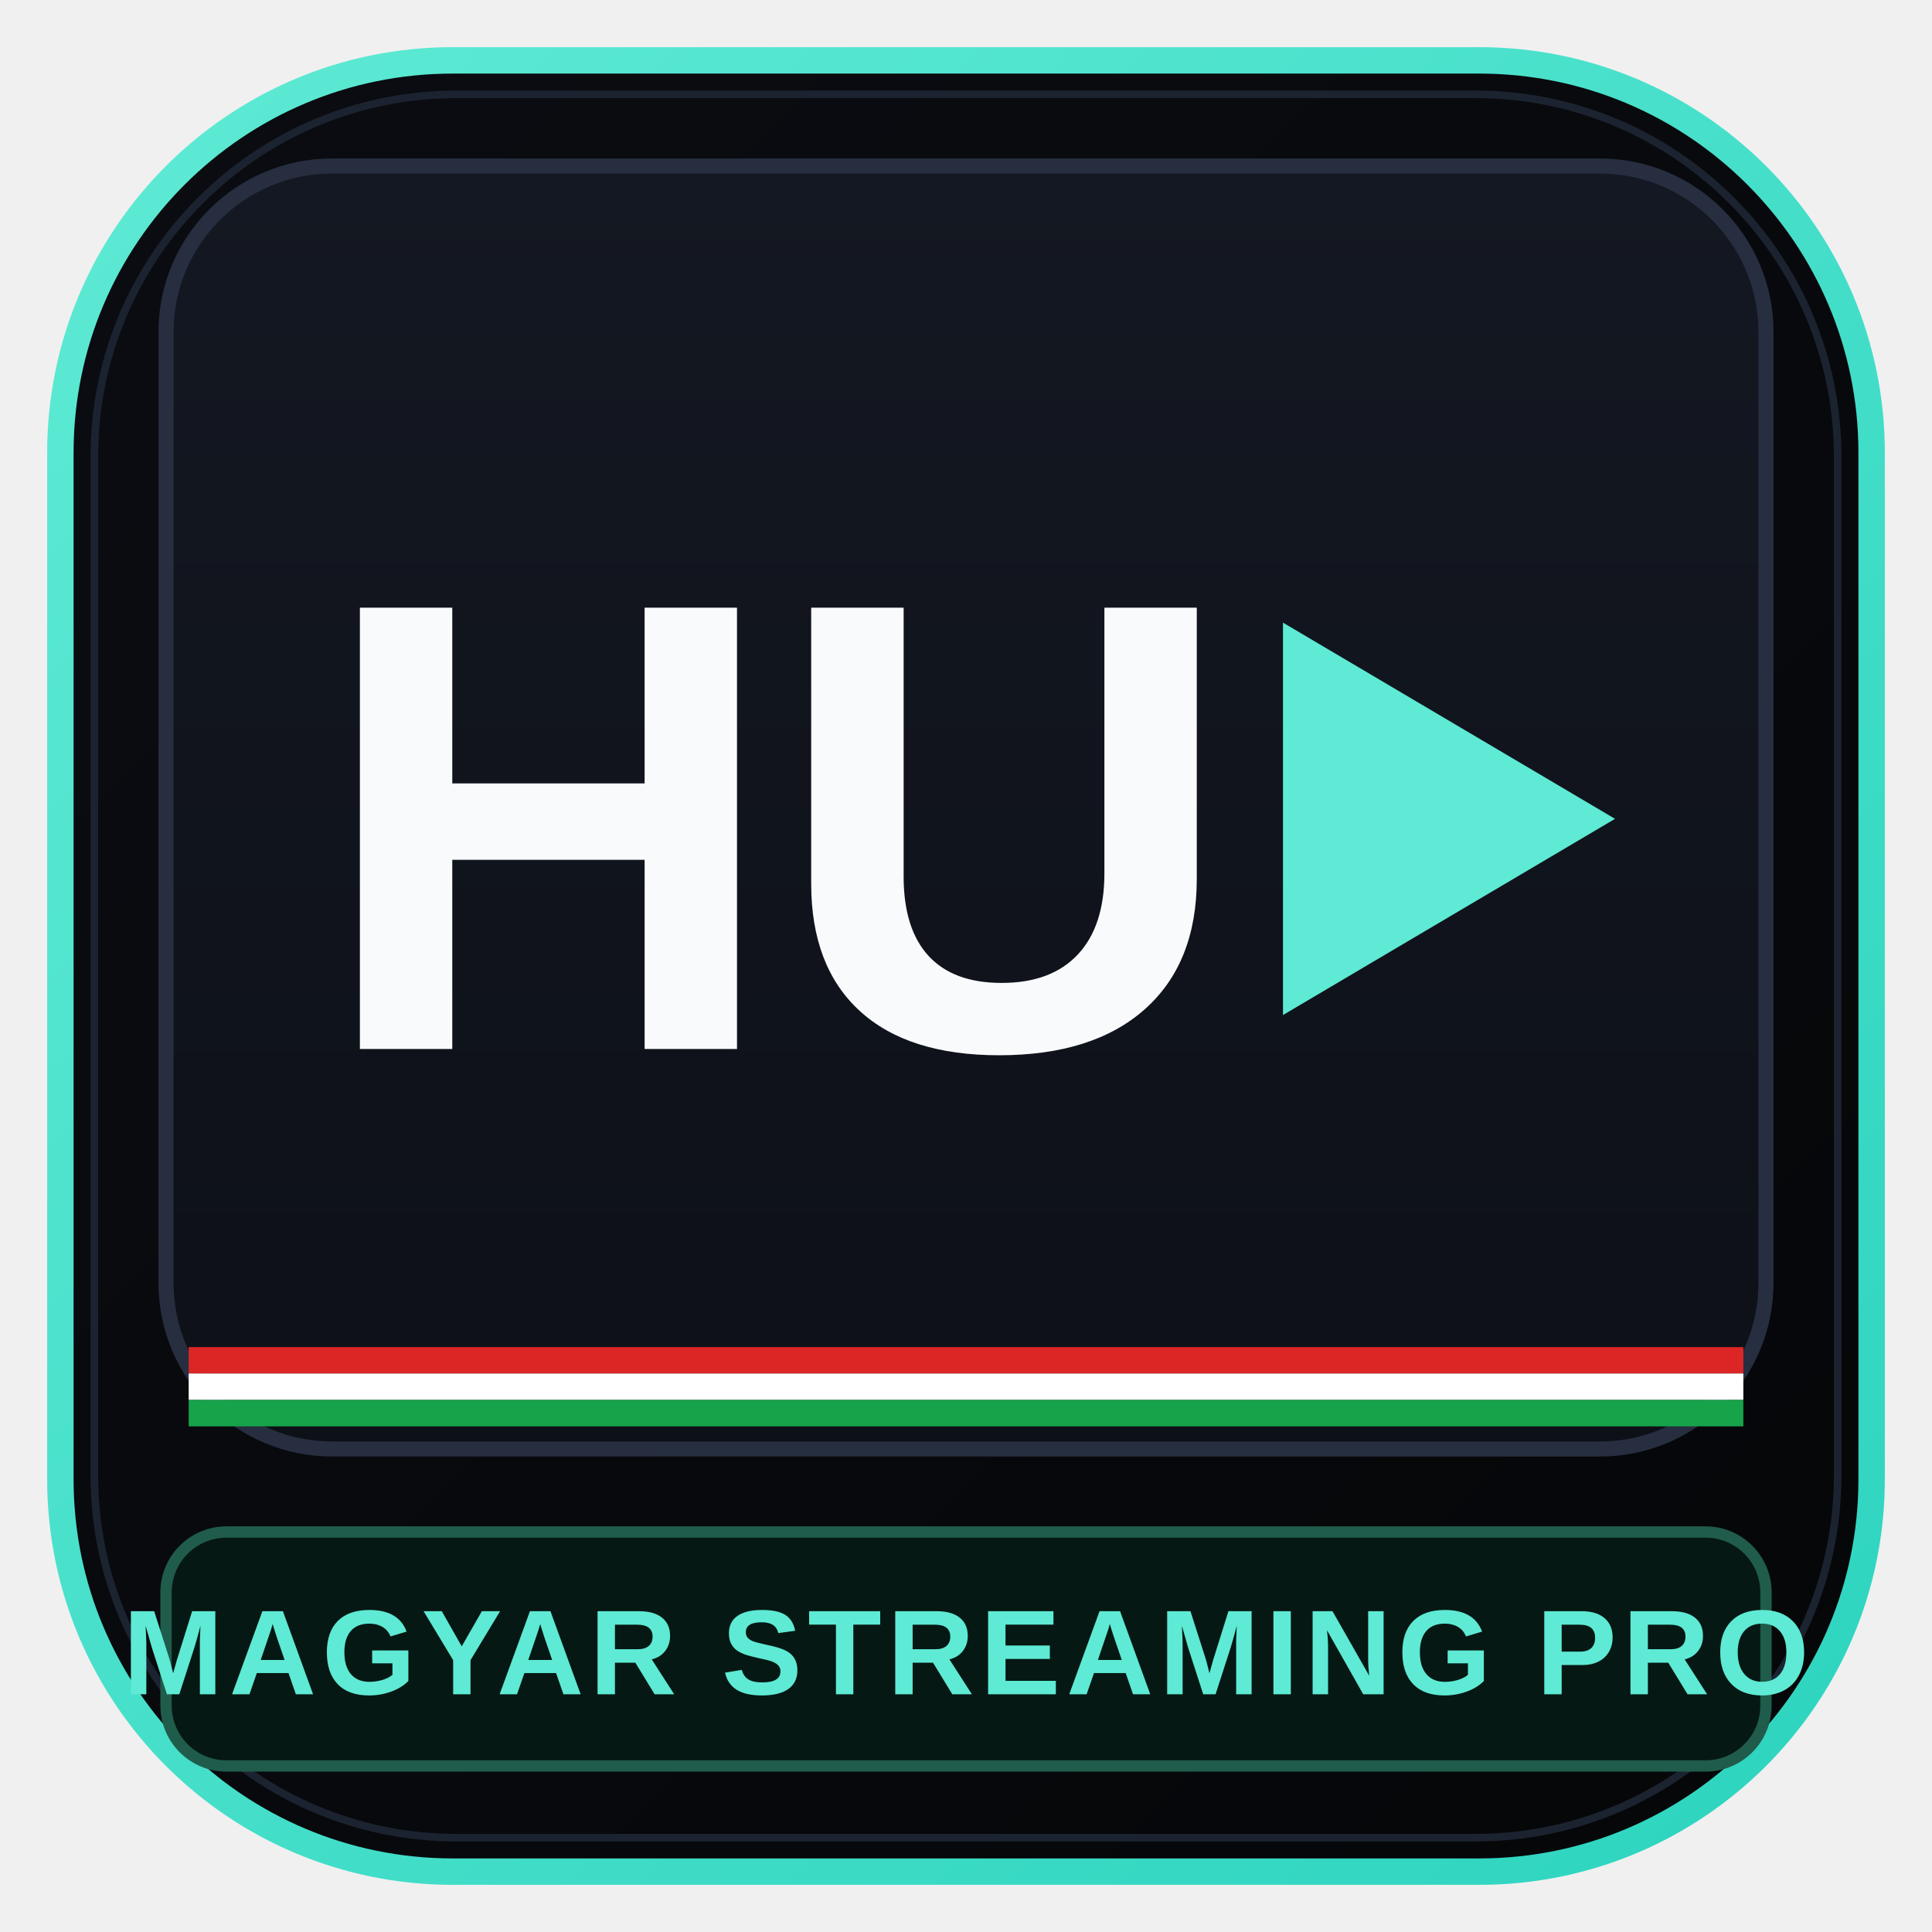
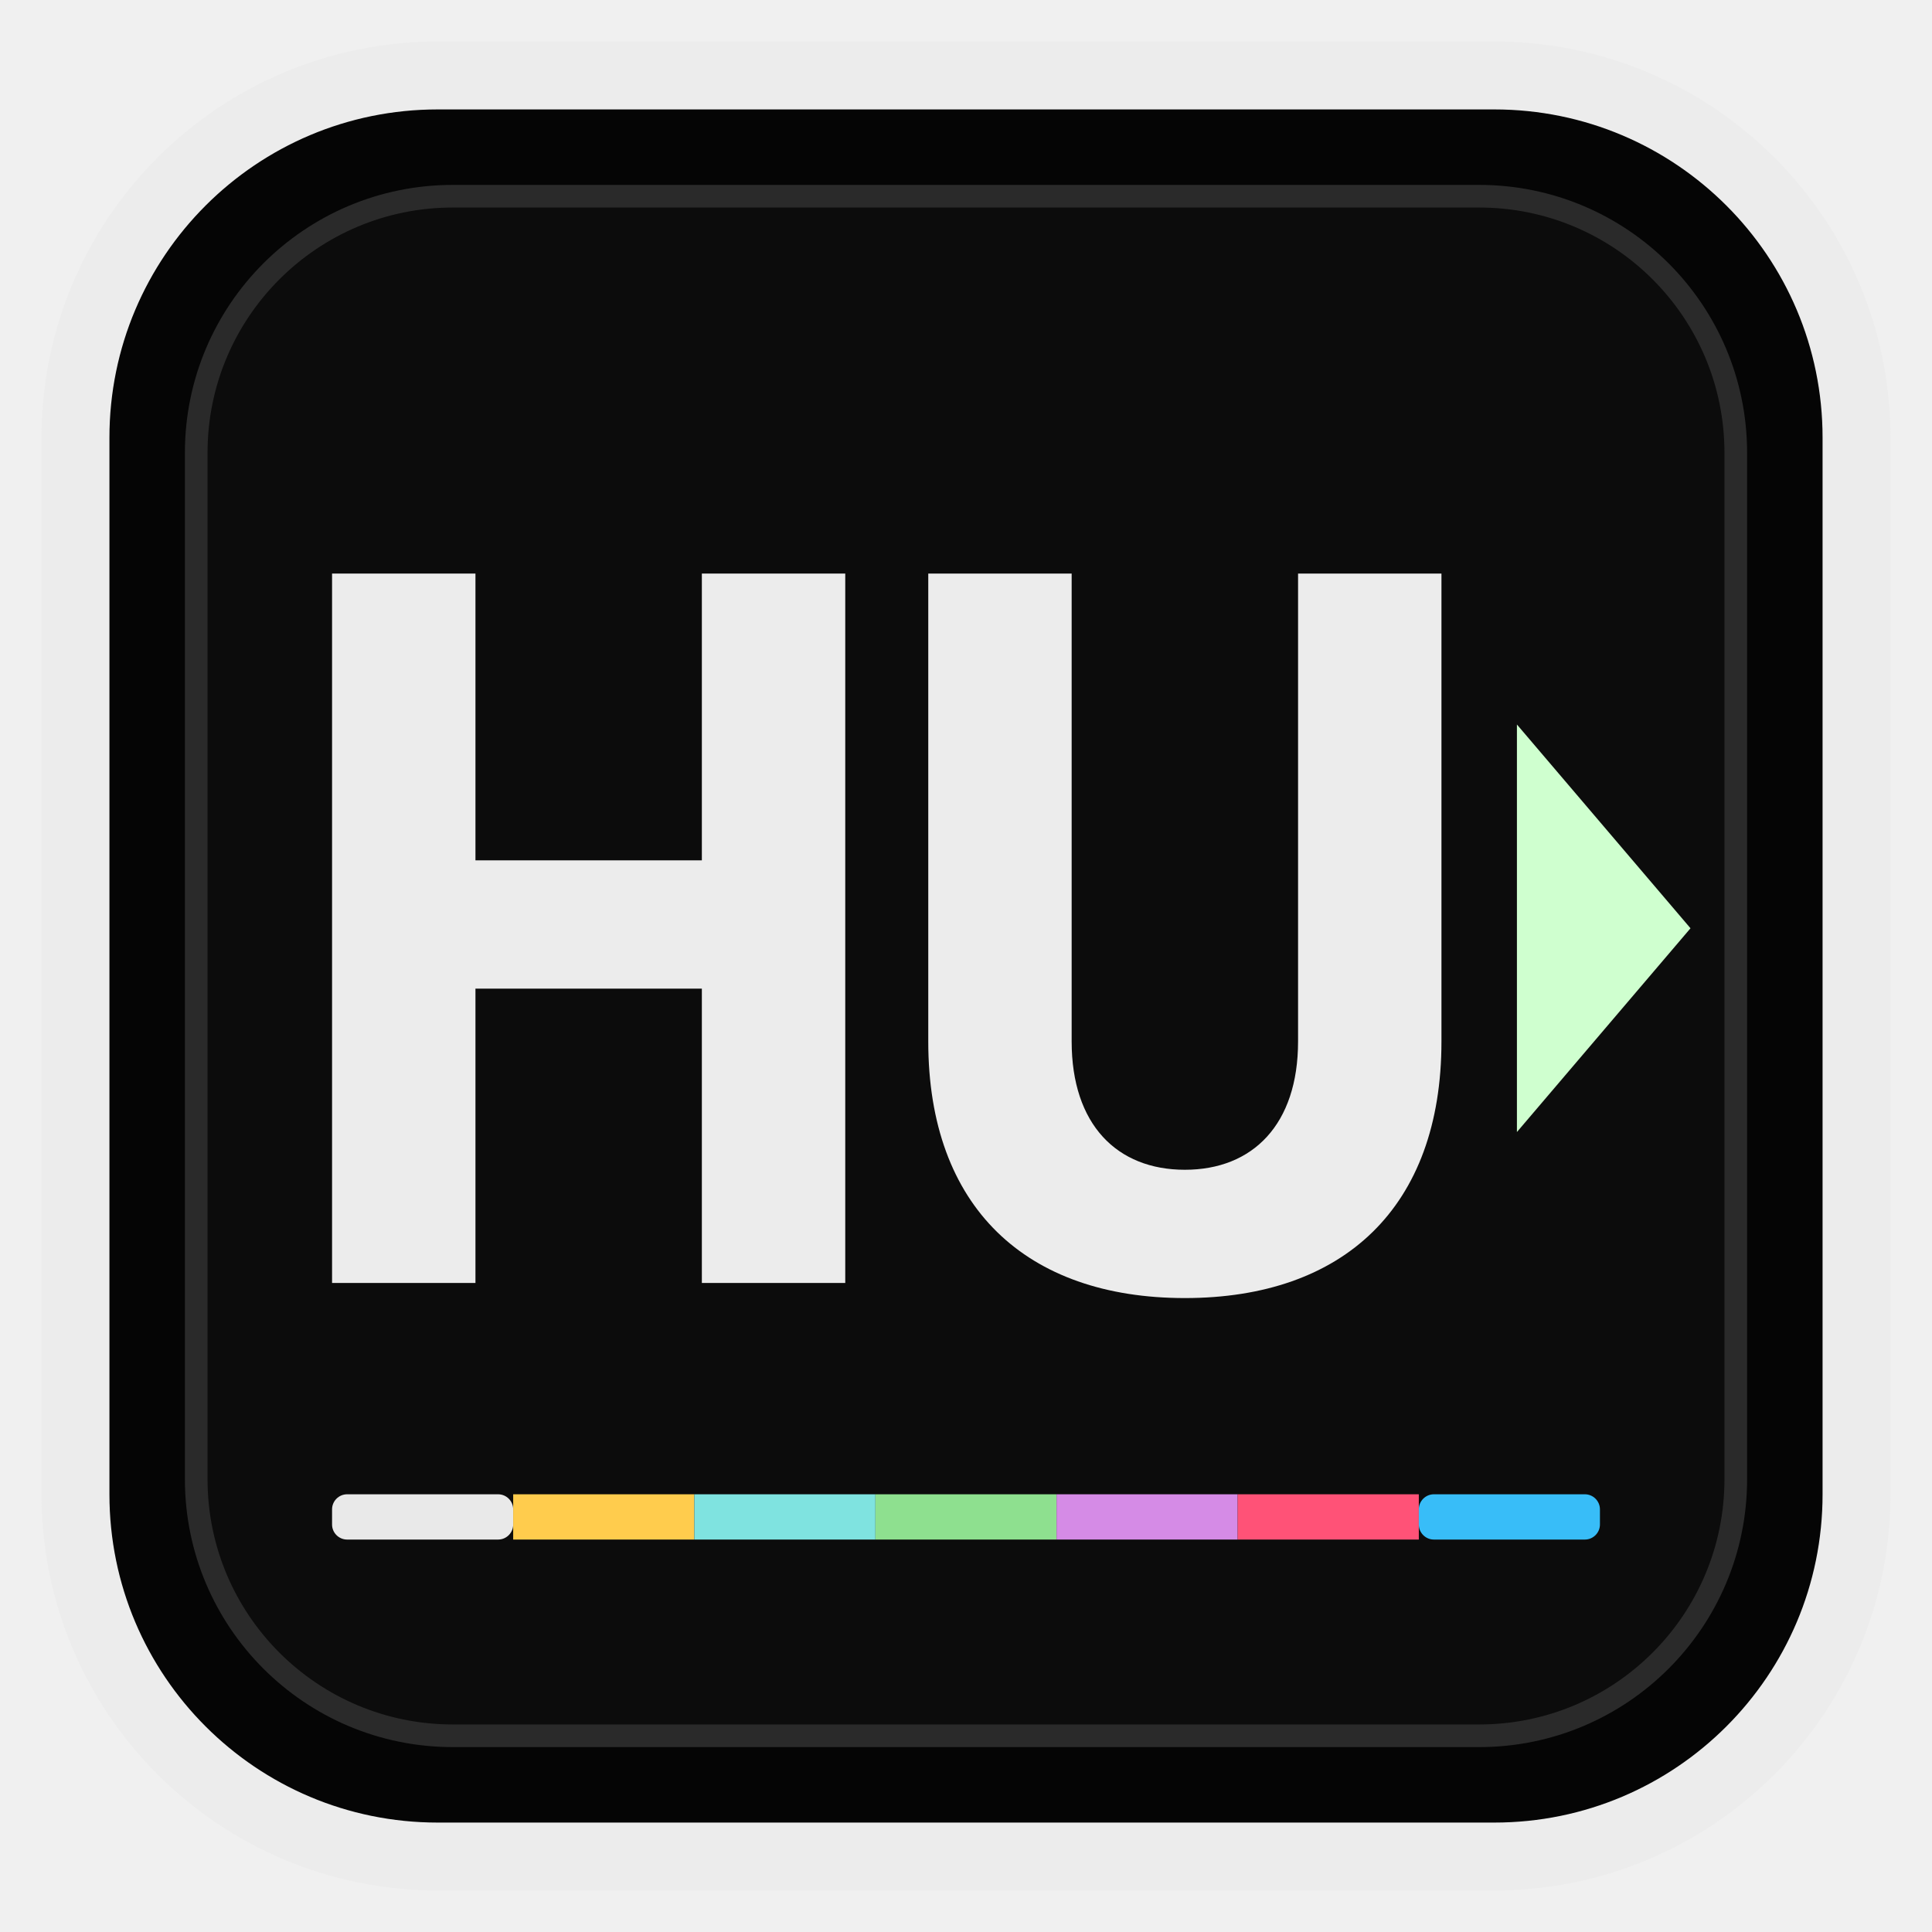
<svg xmlns="http://www.w3.org/2000/svg" width="512" height="512" viewBox="0 0 512 512" fill="none">
-   <defs>
-     <linearGradient id="tileBg" x1="0%" y1="0%" x2="100%" y2="100%">
-       <stop offset="0%" stop-color="#0b0d12" />
-       <stop offset="100%" stop-color="#050608" />
-     </linearGradient>
-     <linearGradient id="screenBg" x1="0%" y1="0%" x2="0%" y2="100%">
-       <stop offset="0%" stop-color="#141822" />
-       <stop offset="100%" stop-color="#0d1017" />
-     </linearGradient>
-     <linearGradient id="mintBorder" x1="0%" y1="0%" x2="100%" y2="100%">
-       <stop offset="0%" stop-color="#5eead4" />
-       <stop offset="100%" stop-color="#2dd4bf" />
-     </linearGradient>
-   </defs>
-   <rect x="16" y="16" width="480" height="480" rx="104" fill="url(#tileBg)" stroke="url(#mintBorder)" stroke-width="7" />
-   <rect x="25" y="25" width="462" height="462" rx="96" fill="none" stroke="#1c2330" stroke-width="2" />
-   <rect x="44" y="44" width="424" height="340" rx="44" fill="url(#screenBg)" stroke="#262e40" stroke-width="4" />
-   <text x="84" y="278" font-family="'Arial Black', Arial, 'Segoe UI', system-ui, -apple-system, sans-serif" font-weight="900" font-size="170" fill="#f8fafc" letter-spacing="-2">HU</text>
-   <polygon points="340,165 428,217 340,269" fill="#5eead4" />
-   <rect x="50" y="357" width="412" height="7" fill="#dc2626" />
-   <rect x="50" y="364" width="412" height="7" fill="#ffffff" />
-   <rect x="50" y="371" width="412" height="7" fill="#16a34a" />
-   <rect x="44" y="406" width="424" height="62" rx="16" fill="#061814" stroke="#205c4b" stroke-width="3" />
-   <text x="256" y="449" font-family="'Arial Black', Arial, 'Segoe UI', system-ui, -apple-system, sans-serif" font-weight="900" font-size="32" fill="#5eead4" text-anchor="middle" letter-spacing="1.5">MAGYAR STREAMING PRO</text>
+   <rect x="20" y="20" width="472" height="472" rx="96" fill="#050505" stroke="#ececec" stroke-width="18" />
+   <rect x="52" y="52" width="408" height="408" rx="68" fill="#0c0c0c" stroke="#2a2a2a" stroke-width="6" />
+   <rect x="88" y="396" width="48" height="12" rx="4" fill="#e9e9e9" />
+   <rect x="136" y="396" width="48" height="12" rx="0" fill="#ffcc4d" />
+   <rect x="184" y="396" width="48" height="12" rx="0" fill="#7fe3e0" />
+   <rect x="232" y="396" width="48" height="12" rx="0" fill="#8ee08f" />
+   <rect x="280" y="396" width="48" height="12" rx="0" fill="#d58be6" />
+   <rect x="328" y="396" width="48" height="12" rx="0" fill="#ff5277" />
+   <rect x="376" y="396" width="48" height="12" rx="4" fill="#38bdf8" />
+   <path d="M88 152 H126 V228 H186 V152 H224 V340 H186 V262 H126 V340 H88 Z" fill="#ececec" />
+   <path d="M246 152 H284 V276 C284 298 296 310 314 310 C332 310 344 298 344 276 V152 H382 V276 C382 320 356 344 314 344 C272 344 246 320 246 276 Z" fill="#ececec" />
+   <polygon points="402,192 448,246 402,300" fill="#cfffcf" />
</svg>
